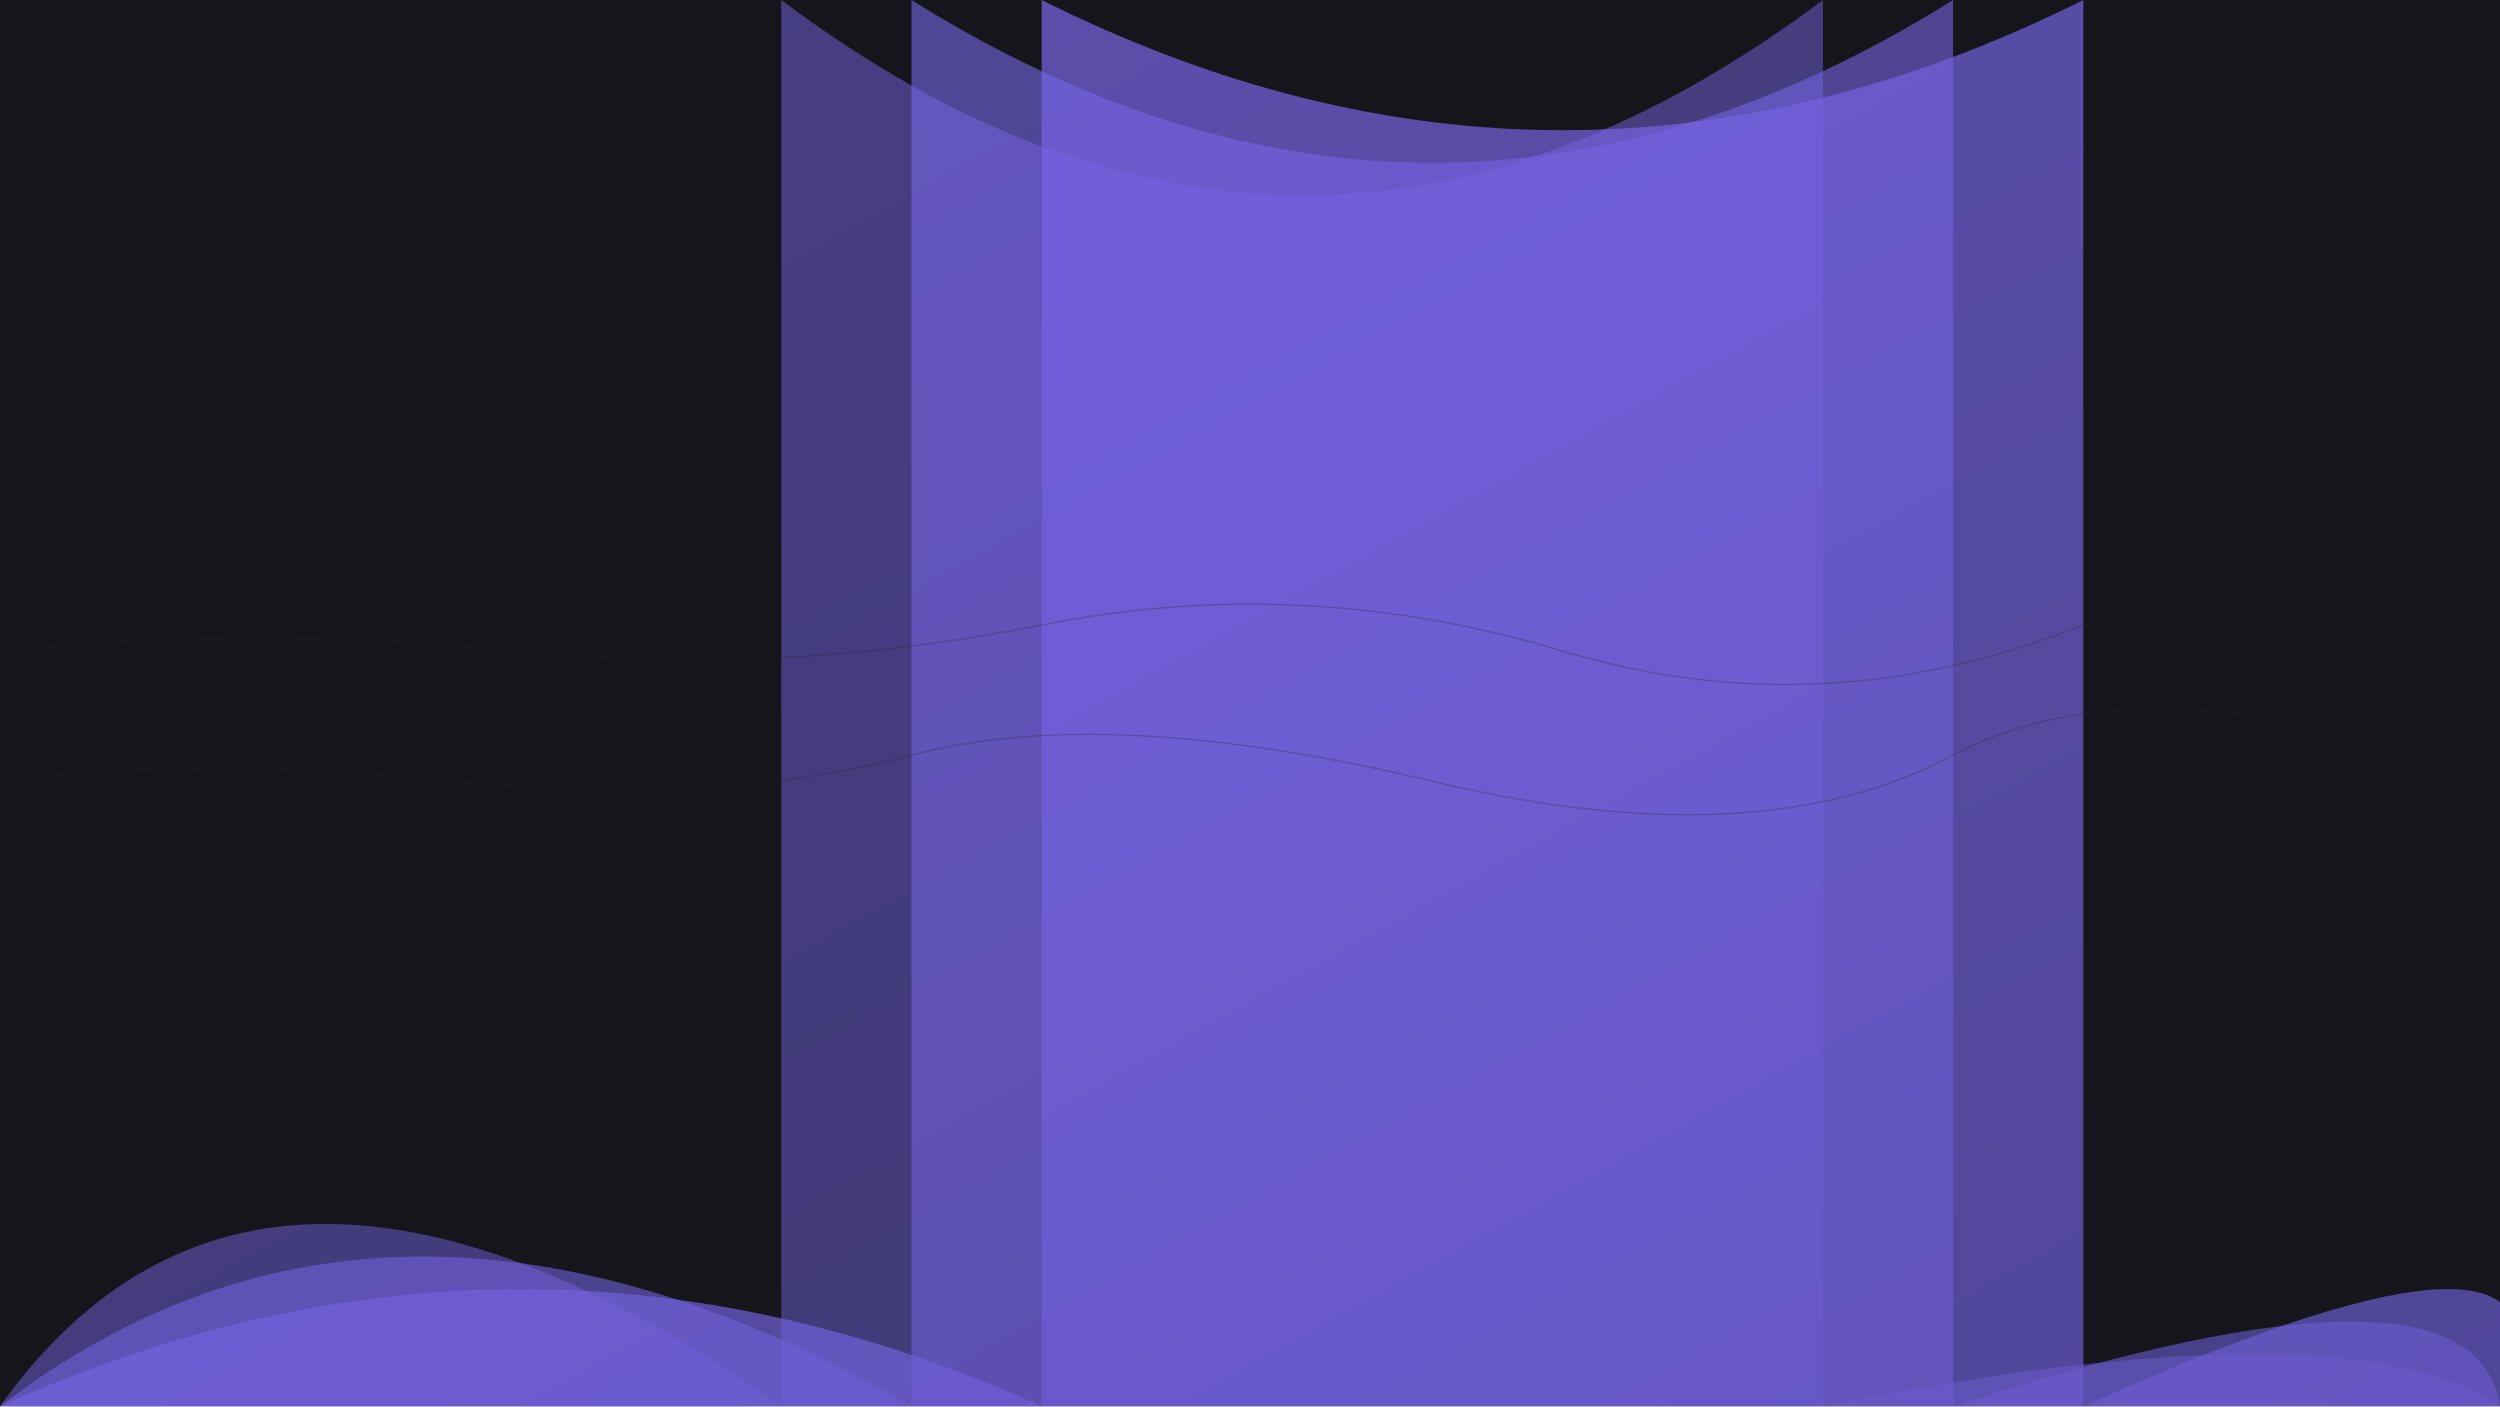
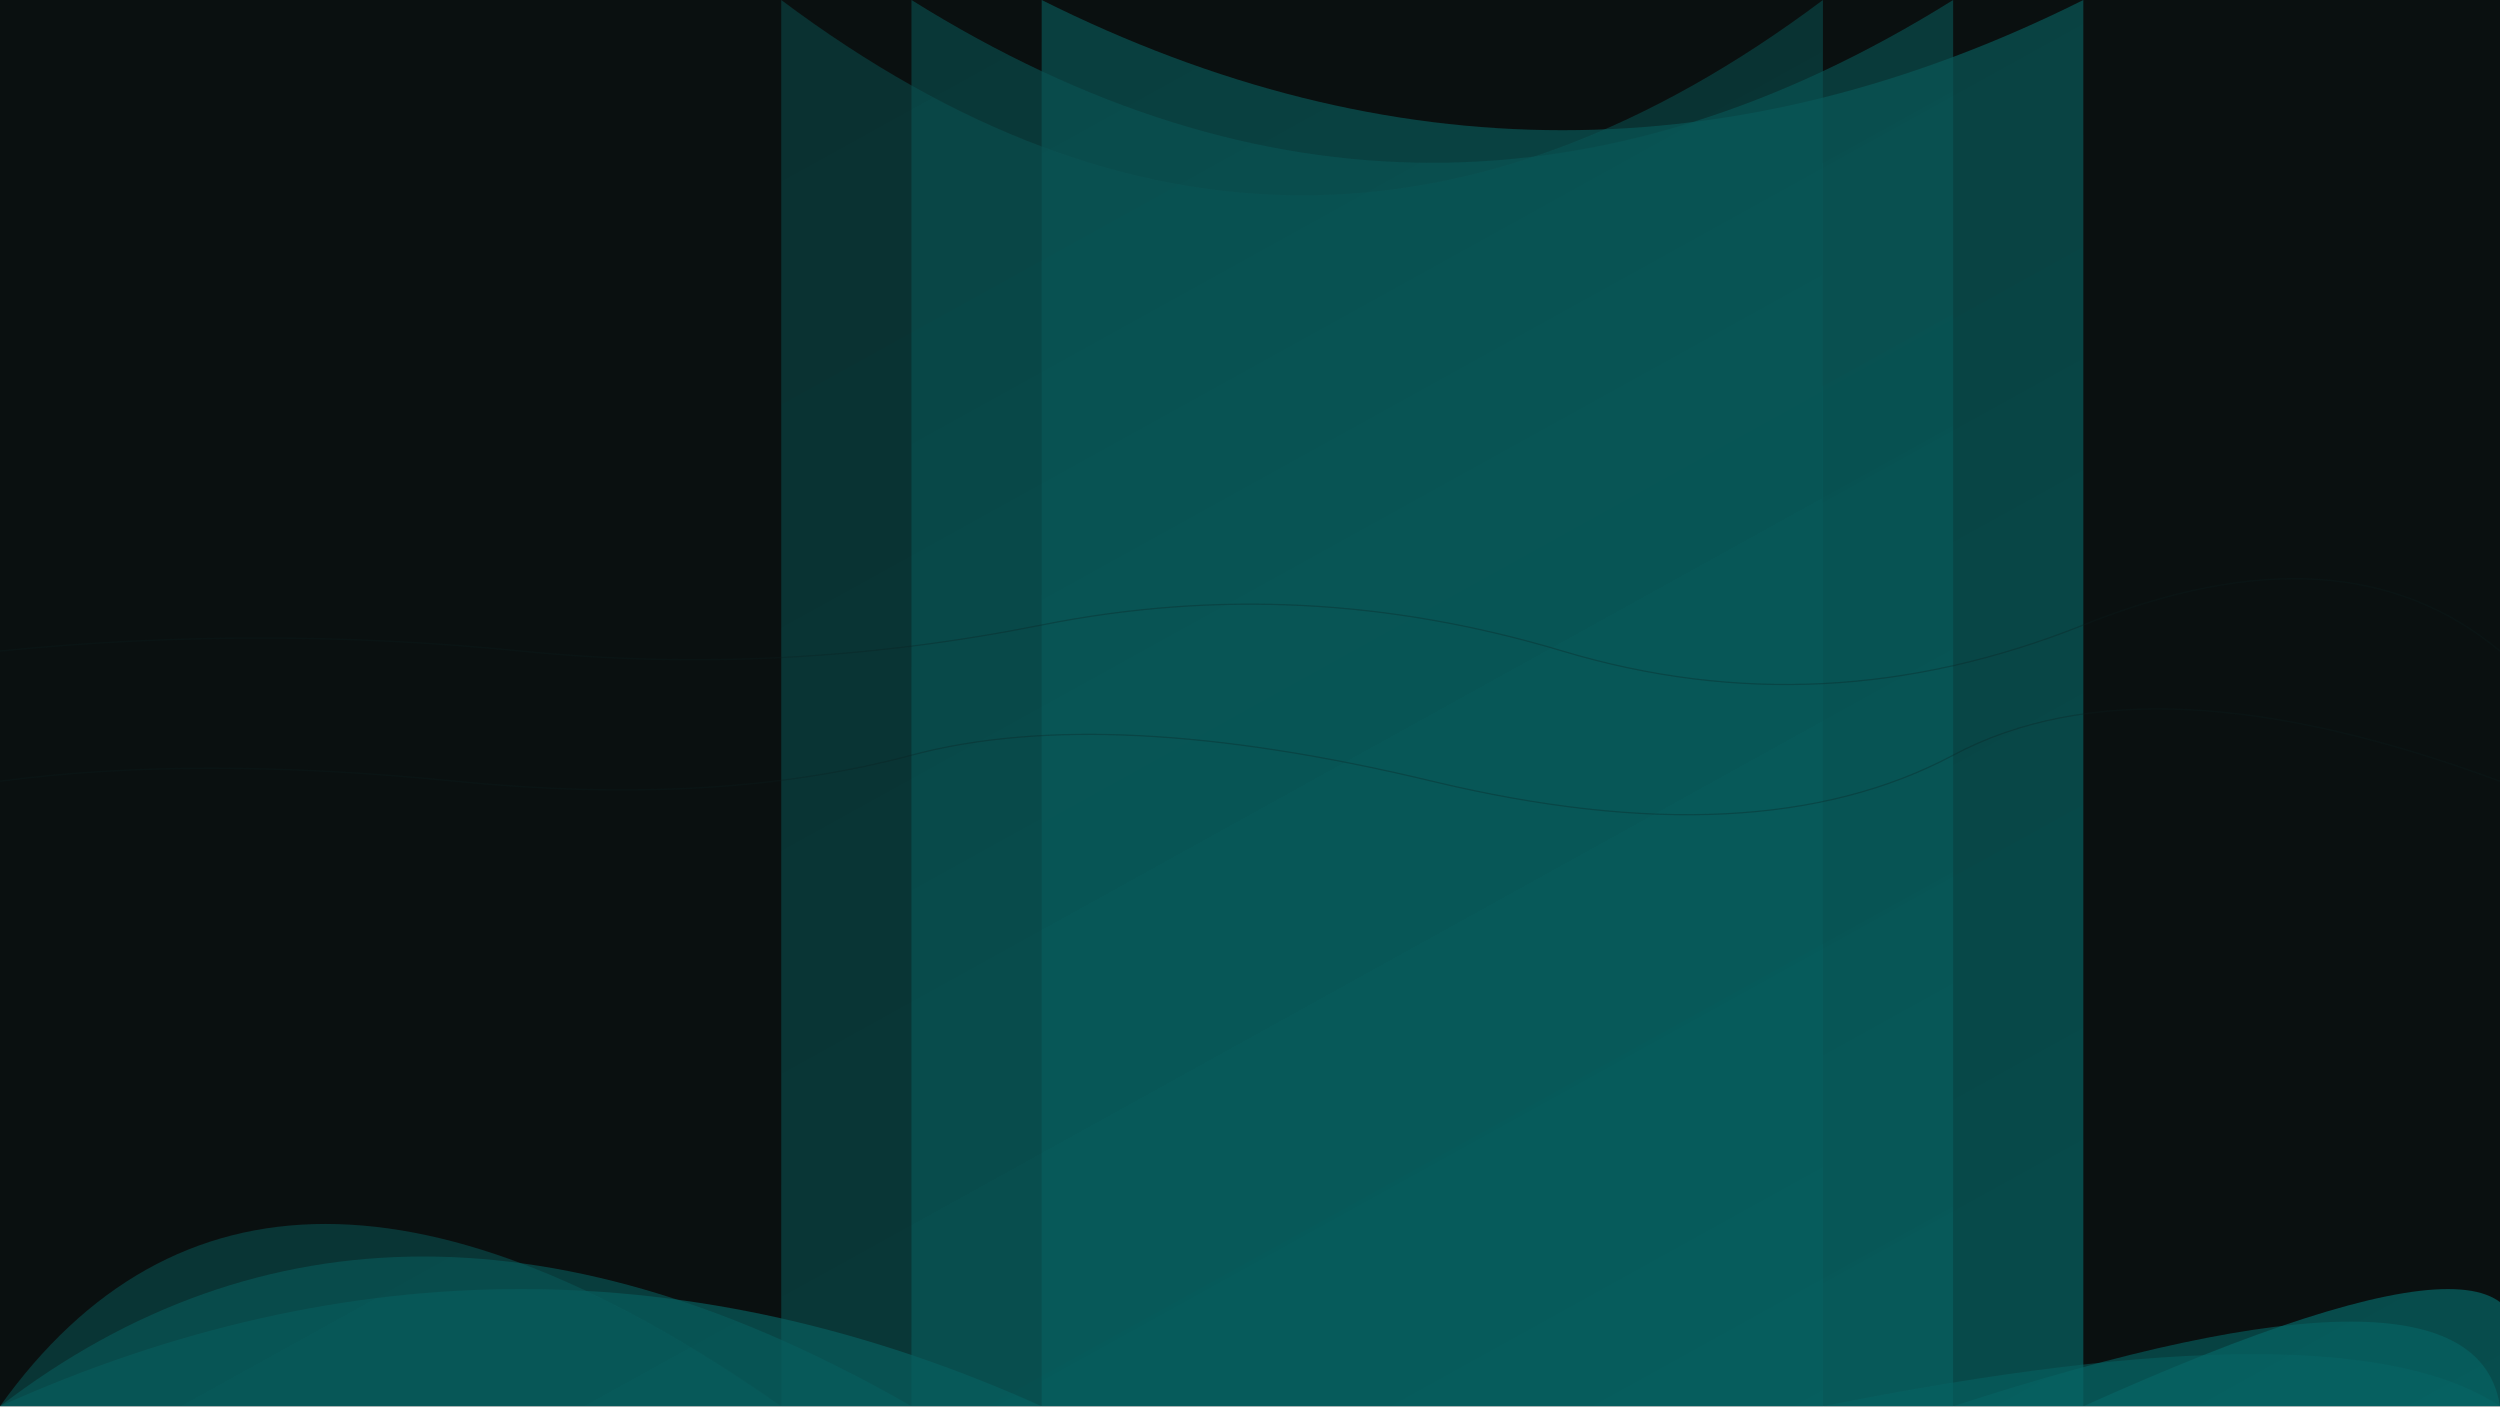
<svg xmlns="http://www.w3.org/2000/svg" width="100%" height="100%" viewBox="0 0 1920 1080" preserveAspectRatio="xMidYMid slice">
  <defs>
    <linearGradient id="waveGradient" x1="0%" y1="0%" x2="100%" y2="100%">
-       <stop offset="0%" stop-color="#7b68ee">
-         <animate attributeName="stop-color" values="#7b68ee;#8a2be2;#7b68ee" dur="10s" repeatCount="indefinite" />
+       <stop offset="0%" stop-color="#0a4d4d">
+         <animate attributeName="stop-color" values="#0a4d4d;#056666;#064d35;#0b3d4d;#0a4d4d" dur="40s" repeatCount="indefinite" />
      </stop>
-       <stop offset="100%" stop-color="#6a5acd">
-         <animate attributeName="stop-color" values="#6a5acd;#483d8b;#6a5acd" dur="10s" repeatCount="indefinite" />
+       <stop offset="100%" stop-color="#056666">
+         <animate attributeName="stop-color" values="#056666;#064d35;#0b3d4d;#0a4d4d;#056666" dur="40s" repeatCount="indefinite" />
      </stop>
    </linearGradient>
  </defs>
-   <rect width="100%" height="100%" fill="#15161b " />
+   <rect width="100%" height="100%" fill="#0a1010" />
  <path d="M0,1080 Q400,900 800,1080 V0 Q1200,200 1600,0 V1080 Q2000,900 1920,1080" fill="url(#waveGradient)" opacity="0.7">
-     <animate attributeName="d" values="M0,1080 Q400,900 800,1080 V0 Q1200,200 1600,0 V1080 Q2000,900 1920,1080;                   M0,1080 Q500,950 900,1080 V0 Q1300,150 1700,0 V1080 Q2100,850 1920,1080;                   M0,1080 Q400,900 800,1080 V0 Q1200,200 1600,0 V1080 Q2000,900 1920,1080" dur="10s" repeatCount="indefinite" />
+     <animate attributeName="d" values="M0,1080 Q400,900 800,1080 V0 Q1200,200 1600,0 V1080 Q2000,900 1920,1080;               M0,1080 Q500,950 900,1080 V0 Q1300,150 1700,0 V1080 Q2100,850 1920,1080;               M0,1080 Q400,900 800,1080 V0 Q1200,200 1600,0 V1080 Q2000,900 1920,1080" dur="10s" repeatCount="indefinite" />
  </path>
  <path d="M0,1080 Q300,850 700,1080 V0 Q1100,250 1500,0 V1080 Q1900,950 1920,1080" fill="url(#waveGradient)" opacity="0.6">
-     <animate attributeName="d" values="M0,1080 Q300,850 700,1080 V0 Q1100,250 1500,0 V1080 Q1900,950 1920,1080;                   M0,1080 Q400,900 800,1080 V0 Q1200,200 1600,0 V1080 Q2000,900 1920,1080;                   M0,1080 Q300,850 700,1080 V0 Q1100,250 1500,0 V1080 Q1900,950 1920,1080" dur="12s" repeatCount="indefinite" begin="2s" />
+     <animate attributeName="d" values="M0,1080 Q300,850 700,1080 V0 Q1100,250 1500,0 V1080 Q1900,950 1920,1080;               M0,1080 Q400,900 800,1080 V0 Q1200,200 1600,0 V1080 Q2000,900 1920,1080;               M0,1080 Q300,850 700,1080 V0 Q1100,250 1500,0 V1080 Q1900,950 1920,1080" dur="12s" repeatCount="indefinite" begin="2s" />
  </path>
  <path d="M0,1080 Q200,800 600,1080 V0 Q1000,300 1400,0 V1080 Q1800,1000 1920,1080" fill="url(#waveGradient)" opacity="0.5">
-     <animate attributeName="d" values="M0,1080 Q200,800 600,1080 V0 Q1000,300 1400,0 V1080 Q1800,1000 1920,1080;                   M0,1080 Q300,850 700,1080 V0 Q1100,250 1500,0 V1080 Q1900,950 1920,1080;                   M0,1080 Q200,800 600,1080 V0 Q1000,300 1400,0 V1080 Q1800,1000 1920,1080" dur="14s" repeatCount="indefinite" begin="4s" />
+     <animate attributeName="d" values="M0,1080 Q200,800 600,1080 V0 Q1000,300 1400,0 V1080 Q1800,1000 1920,1080;               M0,1080 Q300,850 700,1080 V0 Q1100,250 1500,0 V1080 Q1900,950 1920,1080;               M0,1080 Q200,800 600,1080 V0 Q1000,300 1400,0 V1080 Q1800,1000 1920,1080" dur="14s" repeatCount="indefinite" begin="4s" />
  </path>
-   <path d="M0,500 Q200,480 400,500 T800,480 T1200,500 T1600,480 T1920,500" stroke="#202838" stroke-width="1" stroke-opacity="0.3" fill="none">
-     <animate attributeName="d" values="M0,500 Q200,480 400,500 T800,480 T1200,500 T1600,480 T1920,500;                   M0,520 Q250,500 450,520 T850,500 T1250,520 T1650,500 T1920,520;                   M0,500 Q200,480 400,500 T800,480 T1200,500 T1600,480 T1920,500" dur="6s" repeatCount="indefinite" />
+   <path d="M0,500 Q200,480 400,500 T800,480 T1200,500 T1600,480 T1920,500" stroke="#0a2020" stroke-width="1" stroke-opacity="0.3" fill="none">
+     <animate attributeName="d" values="M0,500 Q200,480 400,500 T800,480 T1200,500 T1600,480 T1920,500;               M0,520 Q250,500 450,520 T850,500 T1250,520 T1650,500 T1920,520;               M0,500 Q200,480 400,500 T800,480 T1200,500 T1600,480 T1920,500" dur="6s" repeatCount="indefinite" />
  </path>
-   <path d="M0,600 Q150,580 350,600 T700,580 T1100,600 T1500,580 T1920,600" stroke="#202838" stroke-width="1" stroke-opacity="0.3" fill="none">
-     <animate attributeName="d" values="M0,600 Q150,580 350,600 T700,580 T1100,600 T1500,580 T1920,600;                   M0,620 Q200,600 400,620 T800,600 T1200,620 T1600,600 T1920,620;                   M0,600 Q150,580 350,600 T700,580 T1100,600 T1500,580 T1920,600" dur="7s" repeatCount="indefinite" begin="1s" />
+   <path d="M0,600 Q150,580 350,600 T700,580 T1100,600 T1500,580 T1920,600" stroke="#0a2020" stroke-width="1" stroke-opacity="0.3" fill="none">
+     <animate attributeName="d" values="M0,600 Q150,580 350,600 T700,580 T1100,600 T1500,580 T1920,600;               M0,620 Q200,600 400,620 T800,600 T1200,620 T1600,600 T1920,620;               M0,600 Q150,580 350,600 T700,580 T1100,600 T1500,580 T1920,600" dur="7s" repeatCount="indefinite" begin="1s" />
  </path>
</svg>
